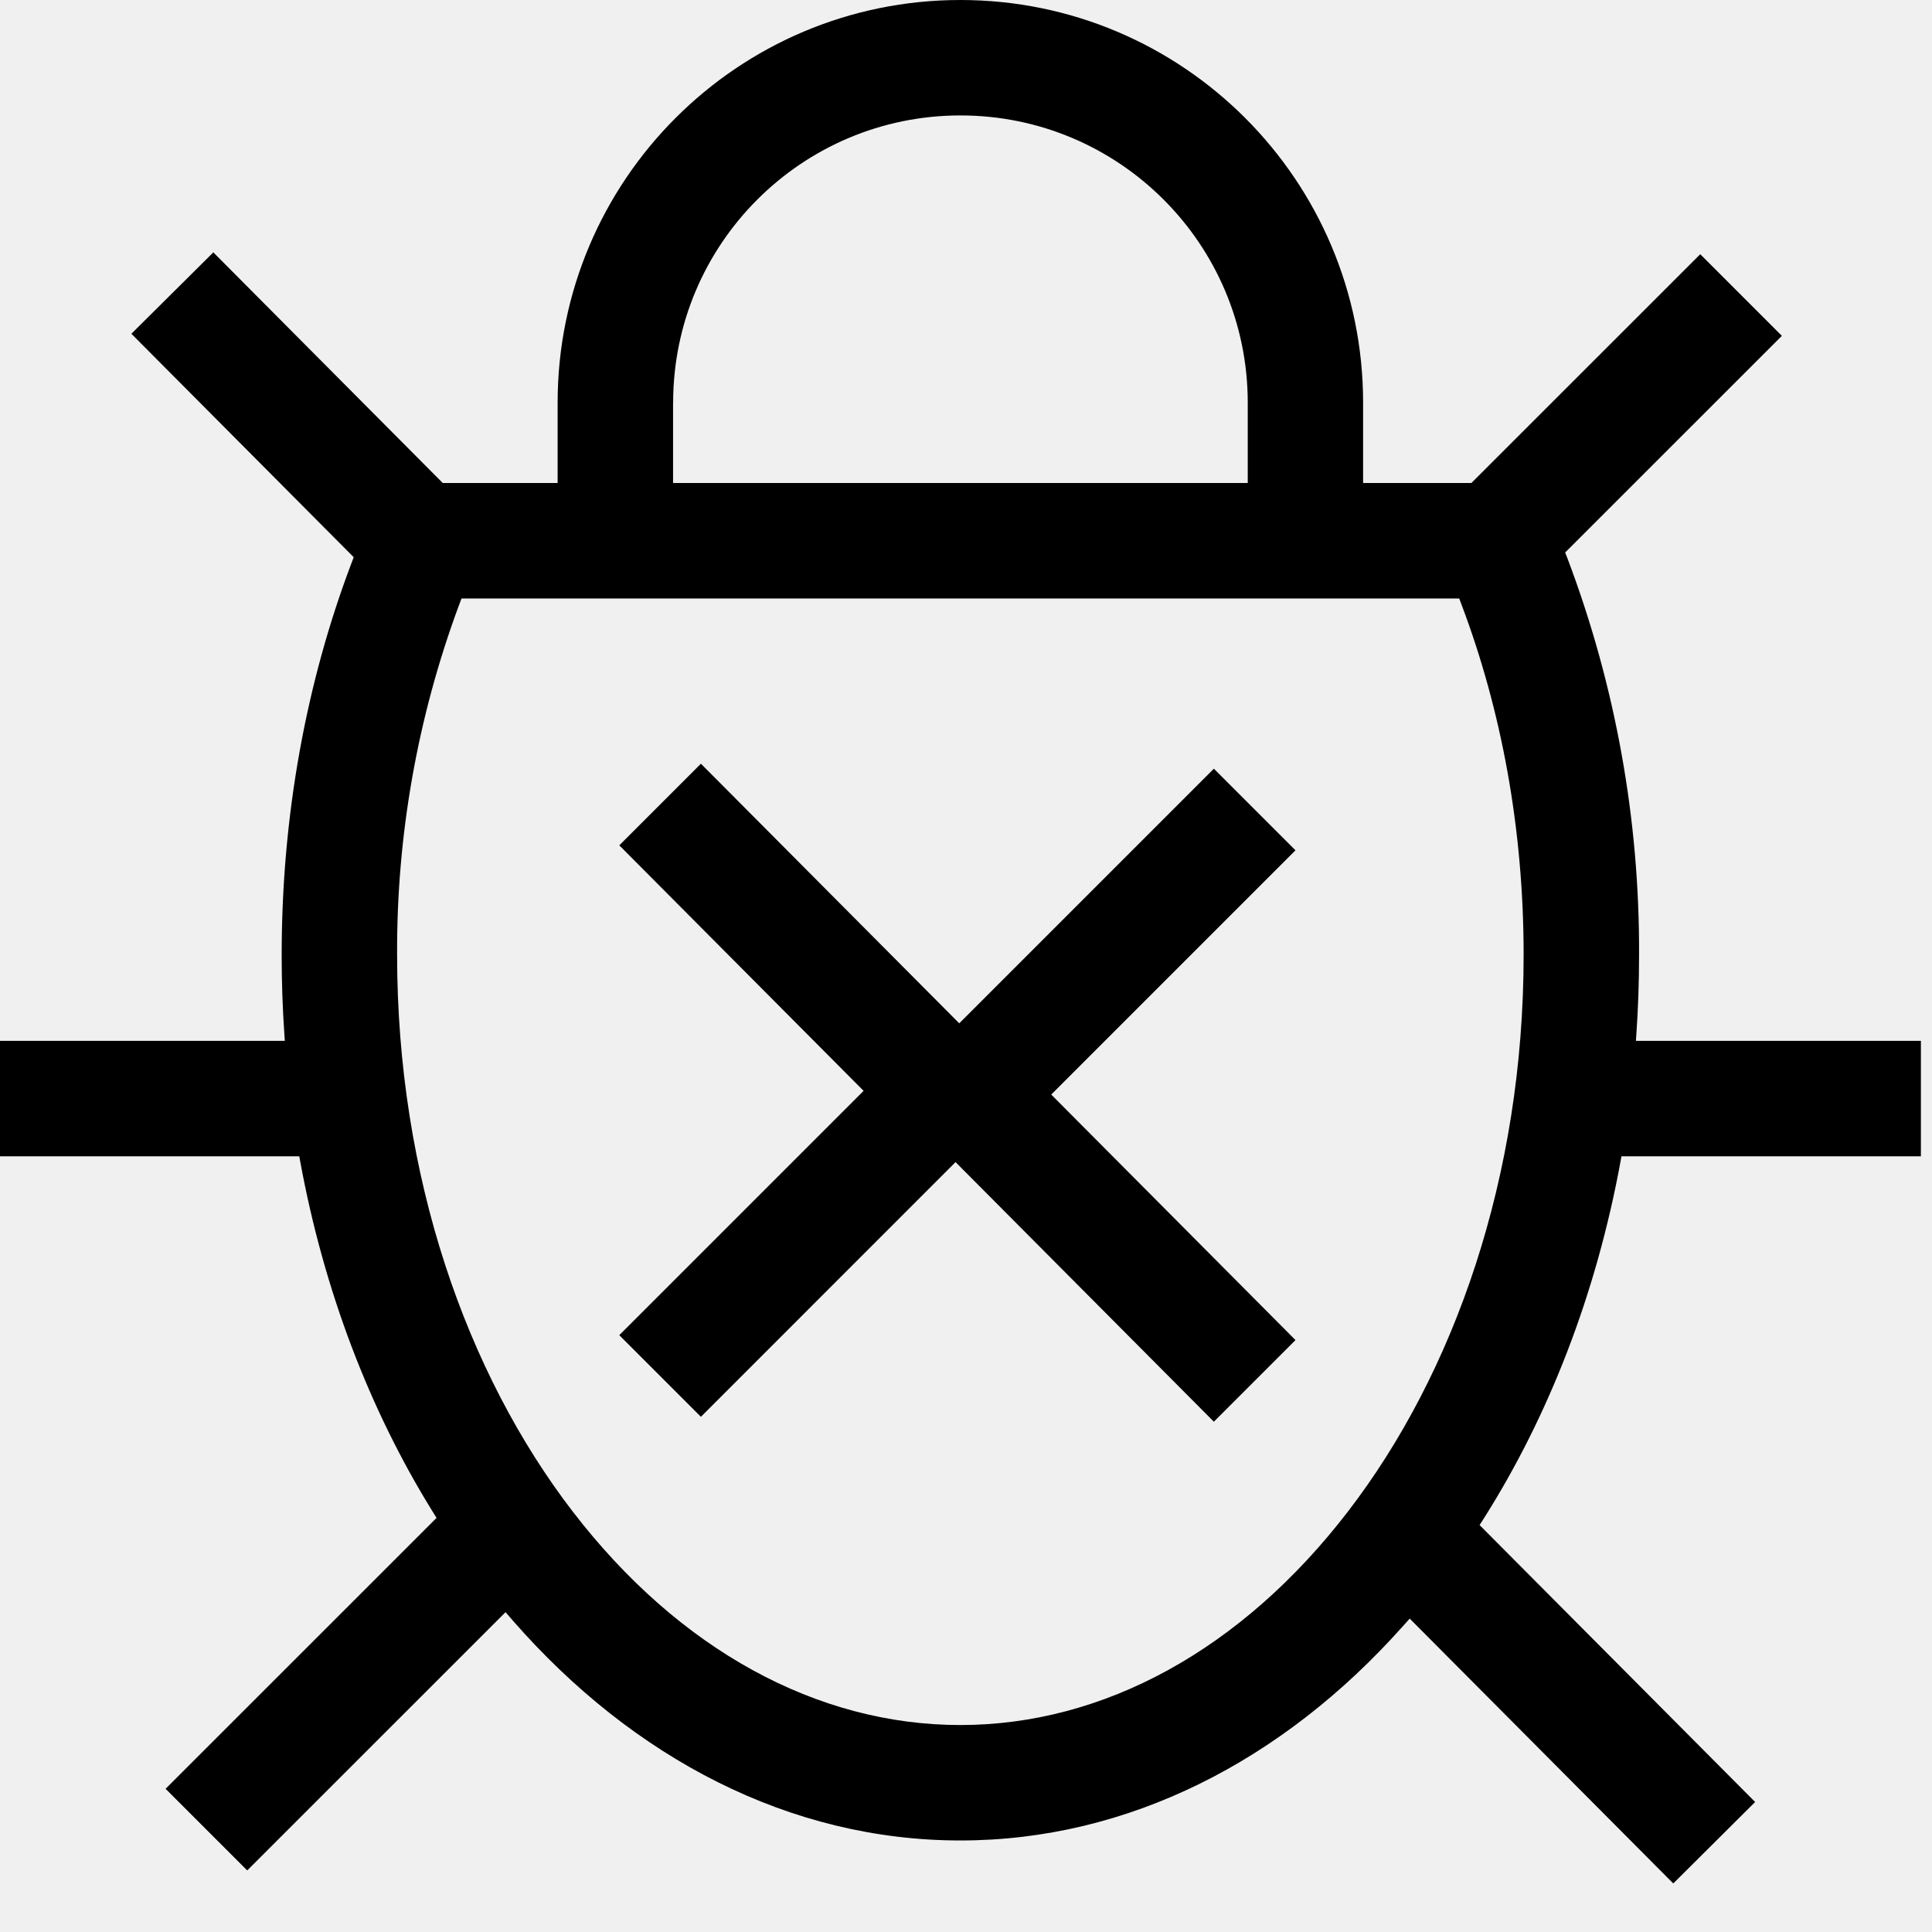
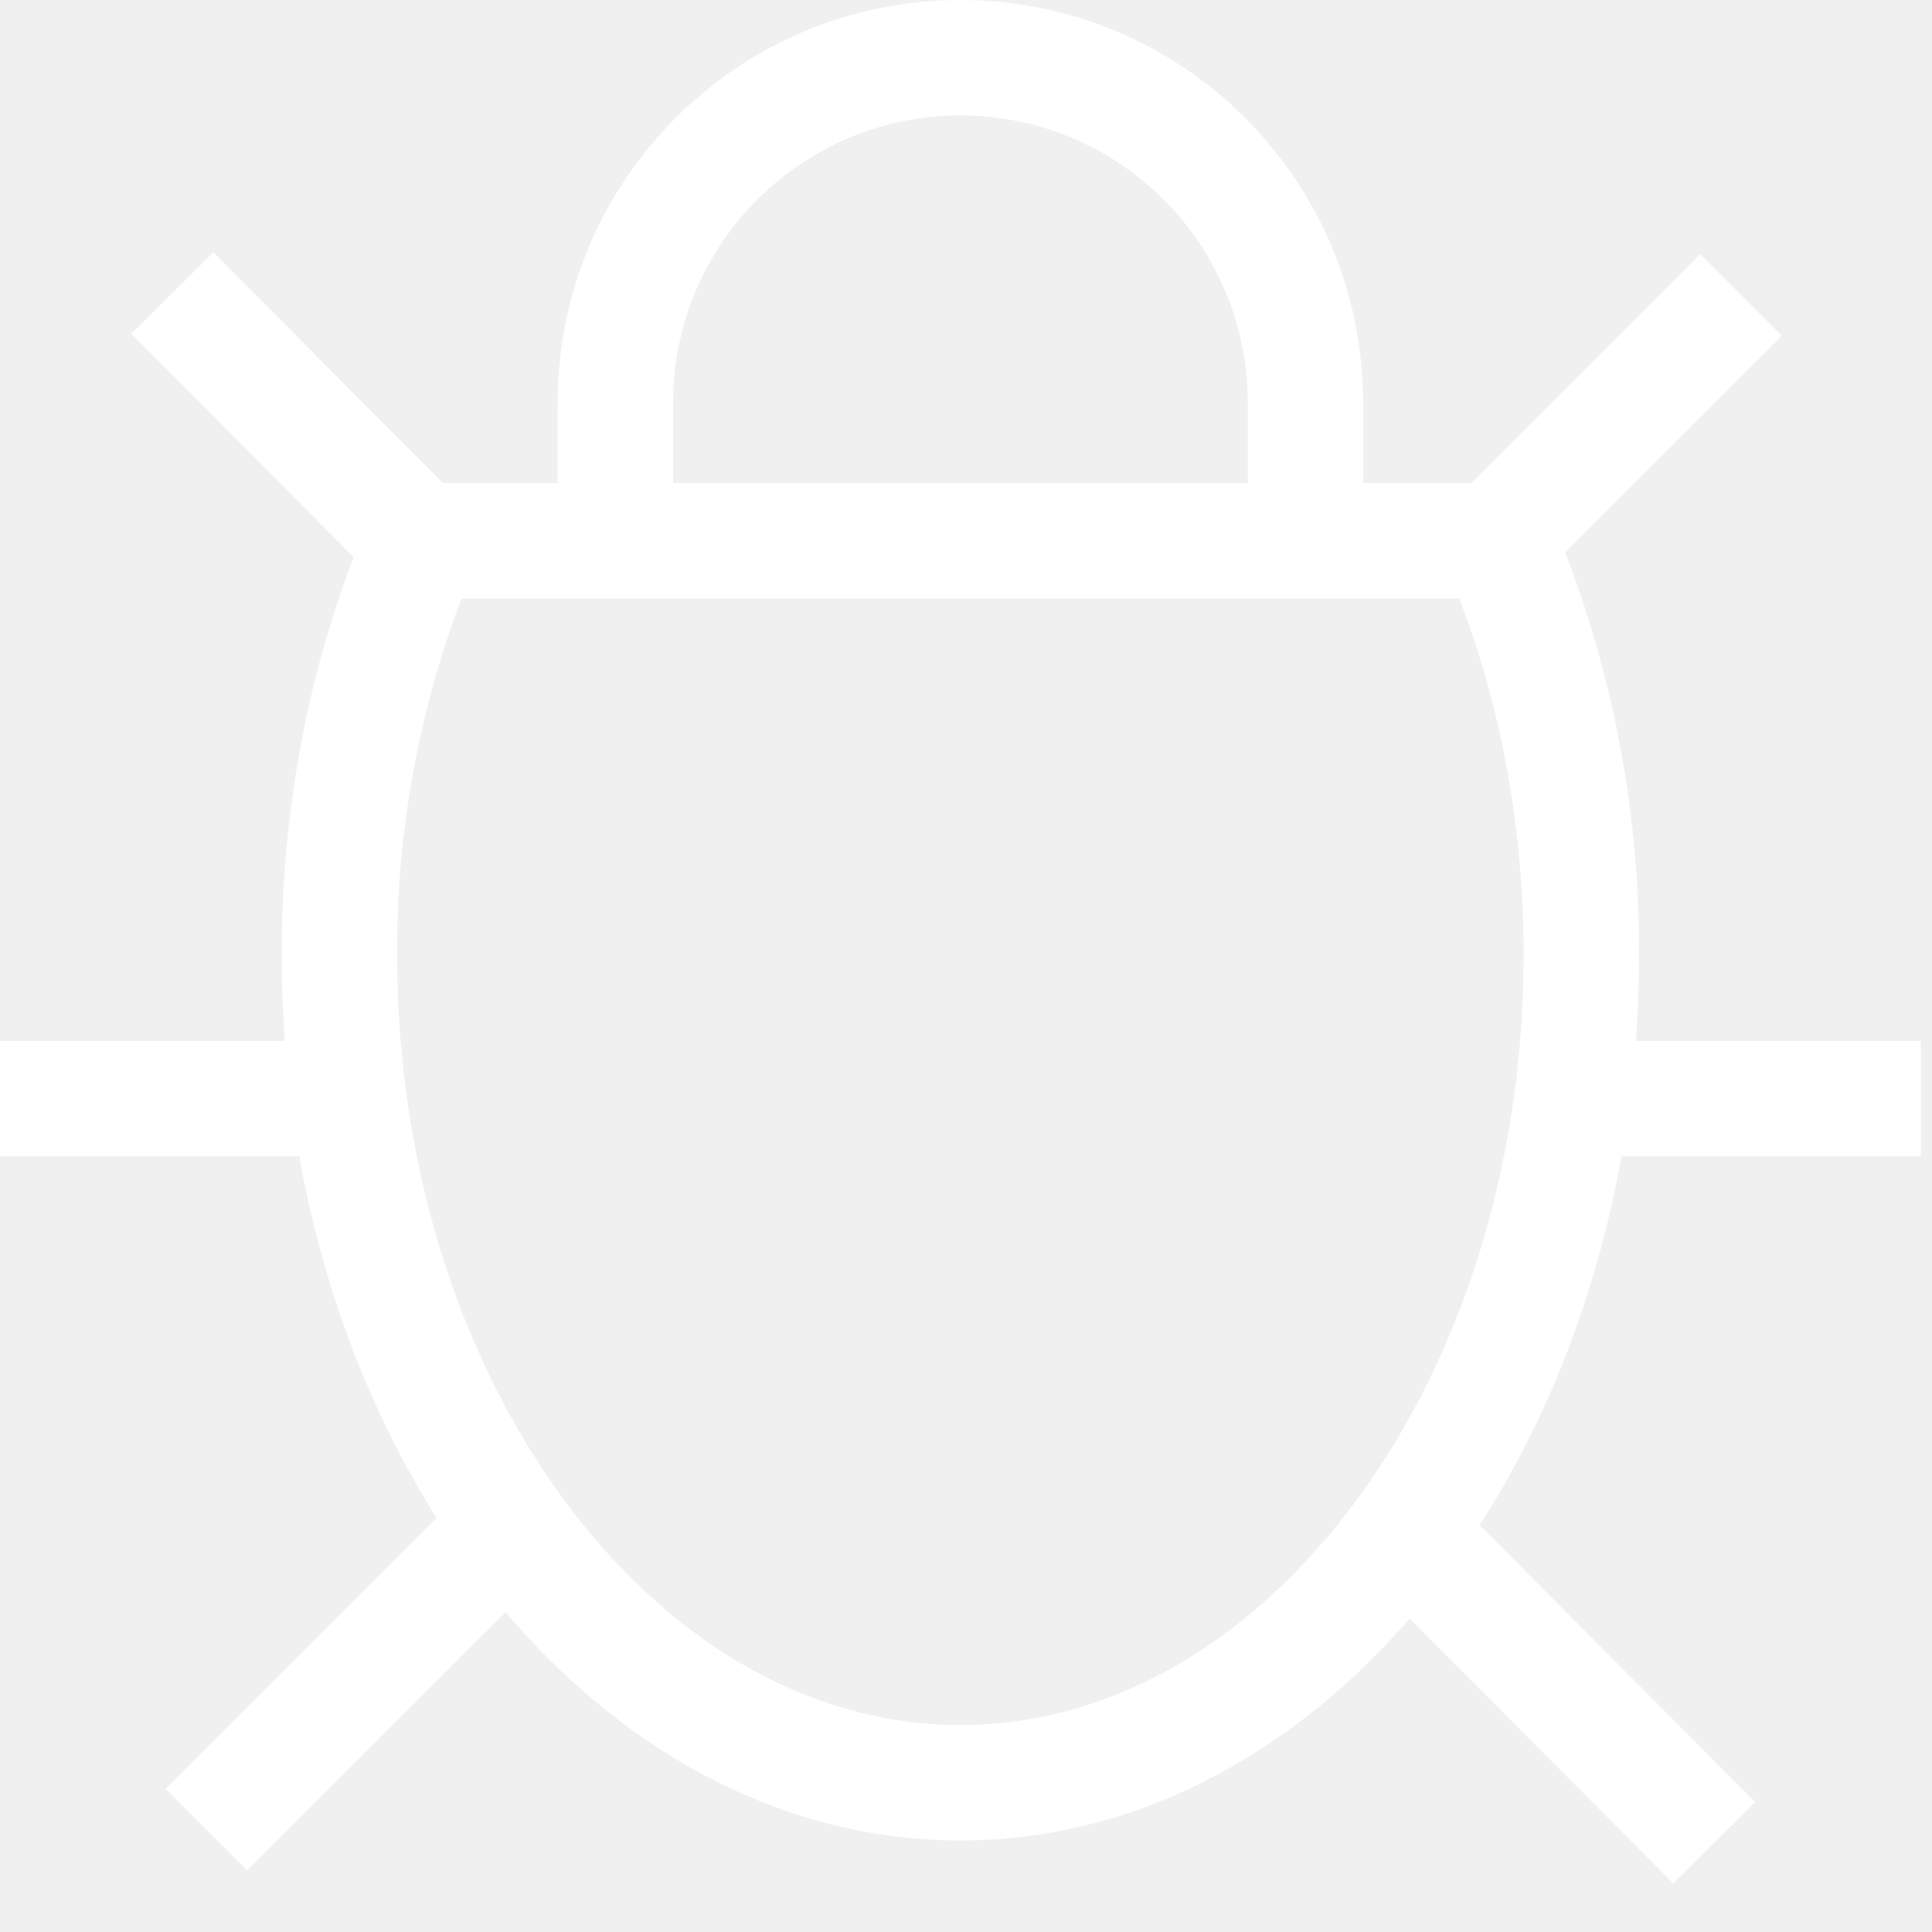
- <svg xmlns="http://www.w3.org/2000/svg" width="800px" height="800px" viewBox="0 0 24 24" fill="#000000">
-   <path d="M3.463 12.86l-.005-.07.005.07zm7.264.69l-3.034-3.049 1.014-1.014 3.209 3.225 3.163-3.163 1.014 1.014-3.034 3.034 3.034 3.05-1.014 1.014-3.209-3.225L8.707 17.6l-1.014-1.014 3.034-3.034z" />
-   <path fill-rule="evenodd" clip-rule="evenodd" d="M16.933 5.003V6h1.345l2.843-2.842 1.014 1.014-2.692 2.691.033.085a13.75 13.75 0 0 1 .885 4.912c0 .335-.011.667-.034.995l-.005.075h3.54v1.434h-3.72l-.01.058c-.303 1.653-.891 3.16-1.692 4.429l-.06.094 3.423 3.44-1.017 1.012-3.274-3.29-.099.11c-1.479 1.654-3.395 2.646-5.483 2.646-2.12 0-4.063-1.023-5.552-2.723l-.098-.113-3.209 3.208-1.014-1.014 3.366-3.365-.059-.095c-.772-1.25-1.34-2.725-1.636-4.34l-.01-.057H0V12.93h3.538l-.005-.075a14.23 14.23 0 0 1-.034-.995c0-1.743.31-3.39.863-4.854l.032-.084-2.762-2.776L2.65 3.135 5.5 6h1.427v-.997a5.003 5.003 0 0 1 10.006 0zm-8.572 0V6H15.5v-.997a3.569 3.569 0 0 0-7.138 0zm9.8 2.522l-.034-.09H5.733l-.034.09a12.328 12.328 0 0 0-.766 4.335c0 2.76.862 5.201 2.184 6.92 1.32 1.716 3.036 2.649 4.813 2.649 1.777 0 3.492-.933 4.813-2.65 1.322-1.718 2.184-4.16 2.184-6.919 0-1.574-.28-3.044-.766-4.335z" />
+ <svg xmlns="http://www.w3.org/2000/svg" width="800px" height="800px" viewBox="0 0 24 24" fill="#ffffff">
+   <path d="M16.933 5.003V6h1.345l2.843-2.842 1.014 1.014-2.692 2.691.033.085a13.75 13.75 0 0 1 .885 4.912c0 .335-.011.667-.034.995l-.005.075h3.54v1.434h-3.72l-.01.058c-.303 1.653-.891 3.16-1.692 4.429l-.06.094 3.423 3.44-1.017 1.012-3.274-3.29-.099.11c-1.479 1.654-3.395 2.646-5.483 2.646-2.12 0-4.063-1.023-5.552-2.723l-.098-.113-3.209 3.208-1.014-1.014 3.366-3.365-.059-.095c-.772-1.25-1.34-2.725-1.636-4.34l-.01-.057H0V12.93h3.538l-.005-.075a14.23 14.23 0 0 1-.034-.995c0-1.743.31-3.39.863-4.854l.032-.084-2.762-2.776L2.65 3.135 5.5 6h1.427v-.997a5.003 5.003 0 0 1 10.006 0zm-8.572 0V6H15.5v-.997a3.569 3.569 0 0 0-7.138 0zm9.8 2.522l-.034-.09H5.733l-.034.09a12.328 12.328 0 0 0-.766 4.335c0 2.76.862 5.201 2.184 6.92 1.32 1.716 3.036 2.649 4.813 2.649 1.777 0 3.492-.933 4.813-2.65 1.322-1.718 2.184-4.16 2.184-6.919 0-1.574-.28-3.044-.766-4.335z" />
</svg>
